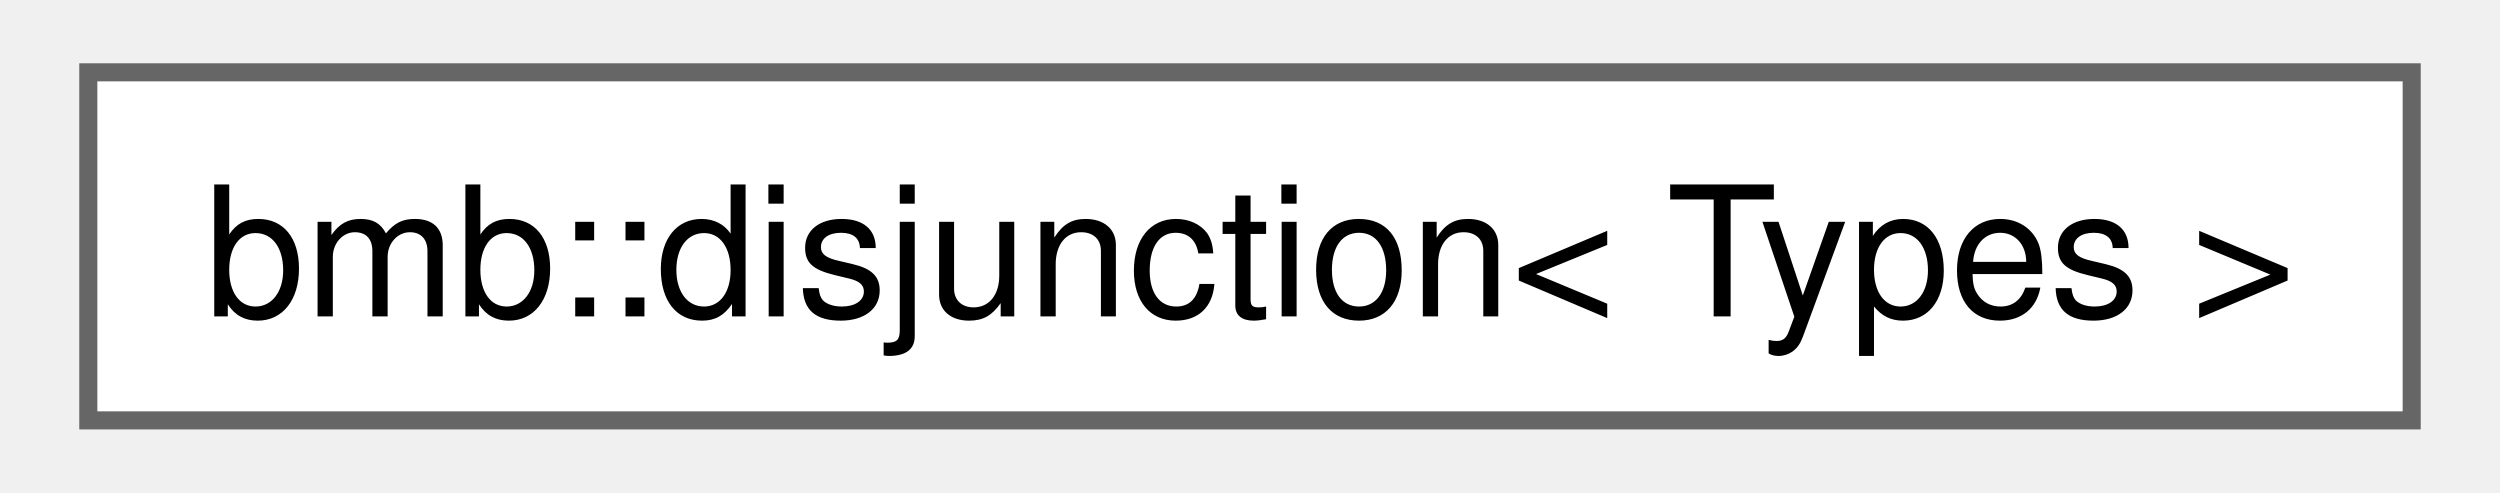
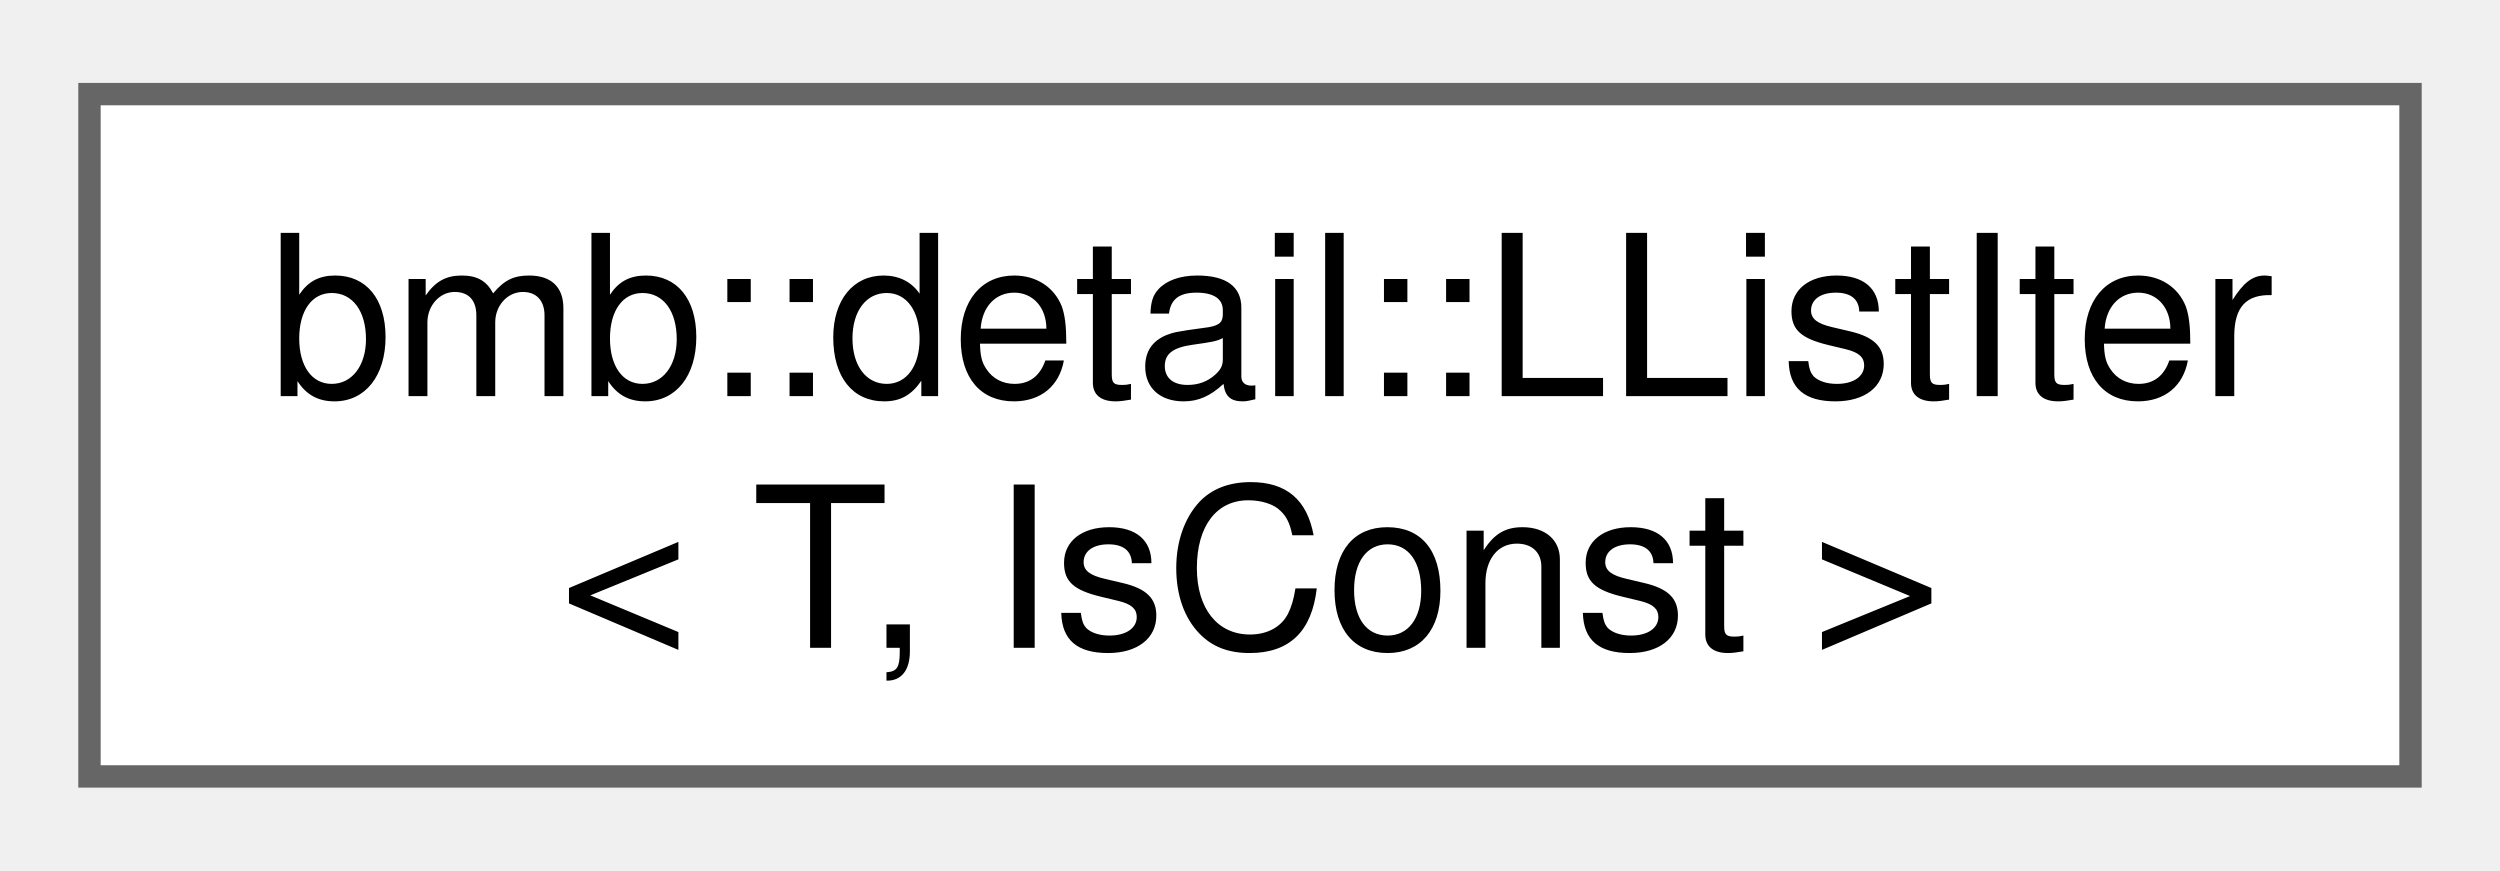
- <svg xmlns="http://www.w3.org/2000/svg" xmlns:xlink="http://www.w3.org/1999/xlink" width="137pt" height="27pt" viewBox="0.00 0.00 136.50 27.25">
-   <g id="graph0" class="graph" transform="scale(1 1) rotate(0) translate(4 23.25)">
+ <svg xmlns="http://www.w3.org/2000/svg" xmlns:xlink="http://www.w3.org/1999/xlink" width="112pt" height="39pt" viewBox="0.00 0.00 111.75 38.50">
+   <g id="graph0" class="graph" transform="scale(1 1) rotate(0) translate(4 34.5)">
    <g id="Node000000" class="node">
      <g id="a_Node000000">
-         <a xlink:href="structbmb_1_1disjunction.html" target="_top" xlink:title="Logical OR metafunction.">
-           <polygon fill="white" stroke="#666666" points="128.5,-19.25 0,-19.25 0,0 128.5,0 128.5,-19.25" />
-           <text text-anchor="middle" x="64.25" y="-5.75" font-family="Helvetica,sans-Serif" font-size="10.00">bmb::disjunction&lt; Types &gt;</text>
+         <a xlink:href="classbmb_1_1detail_1_1_l_list_iter.html" target="_top" xlink:title="Forward iterator for linked list.">
+           <polygon fill="white" stroke="#666666" points="103.75,-30.5 0,-30.5 0,0 103.75,0 103.75,-30.5" />
+           <text text-anchor="start" x="8" y="-17" font-family="Helvetica,sans-Serif" font-size="10.00">bmb::detail::LListIter</text>
+           <text text-anchor="middle" x="51.88" y="-5.75" font-family="Helvetica,sans-Serif" font-size="10.00">&lt; T, IsConst &gt;</text>
        </a>
      </g>
    </g>
  </g>
</svg>
